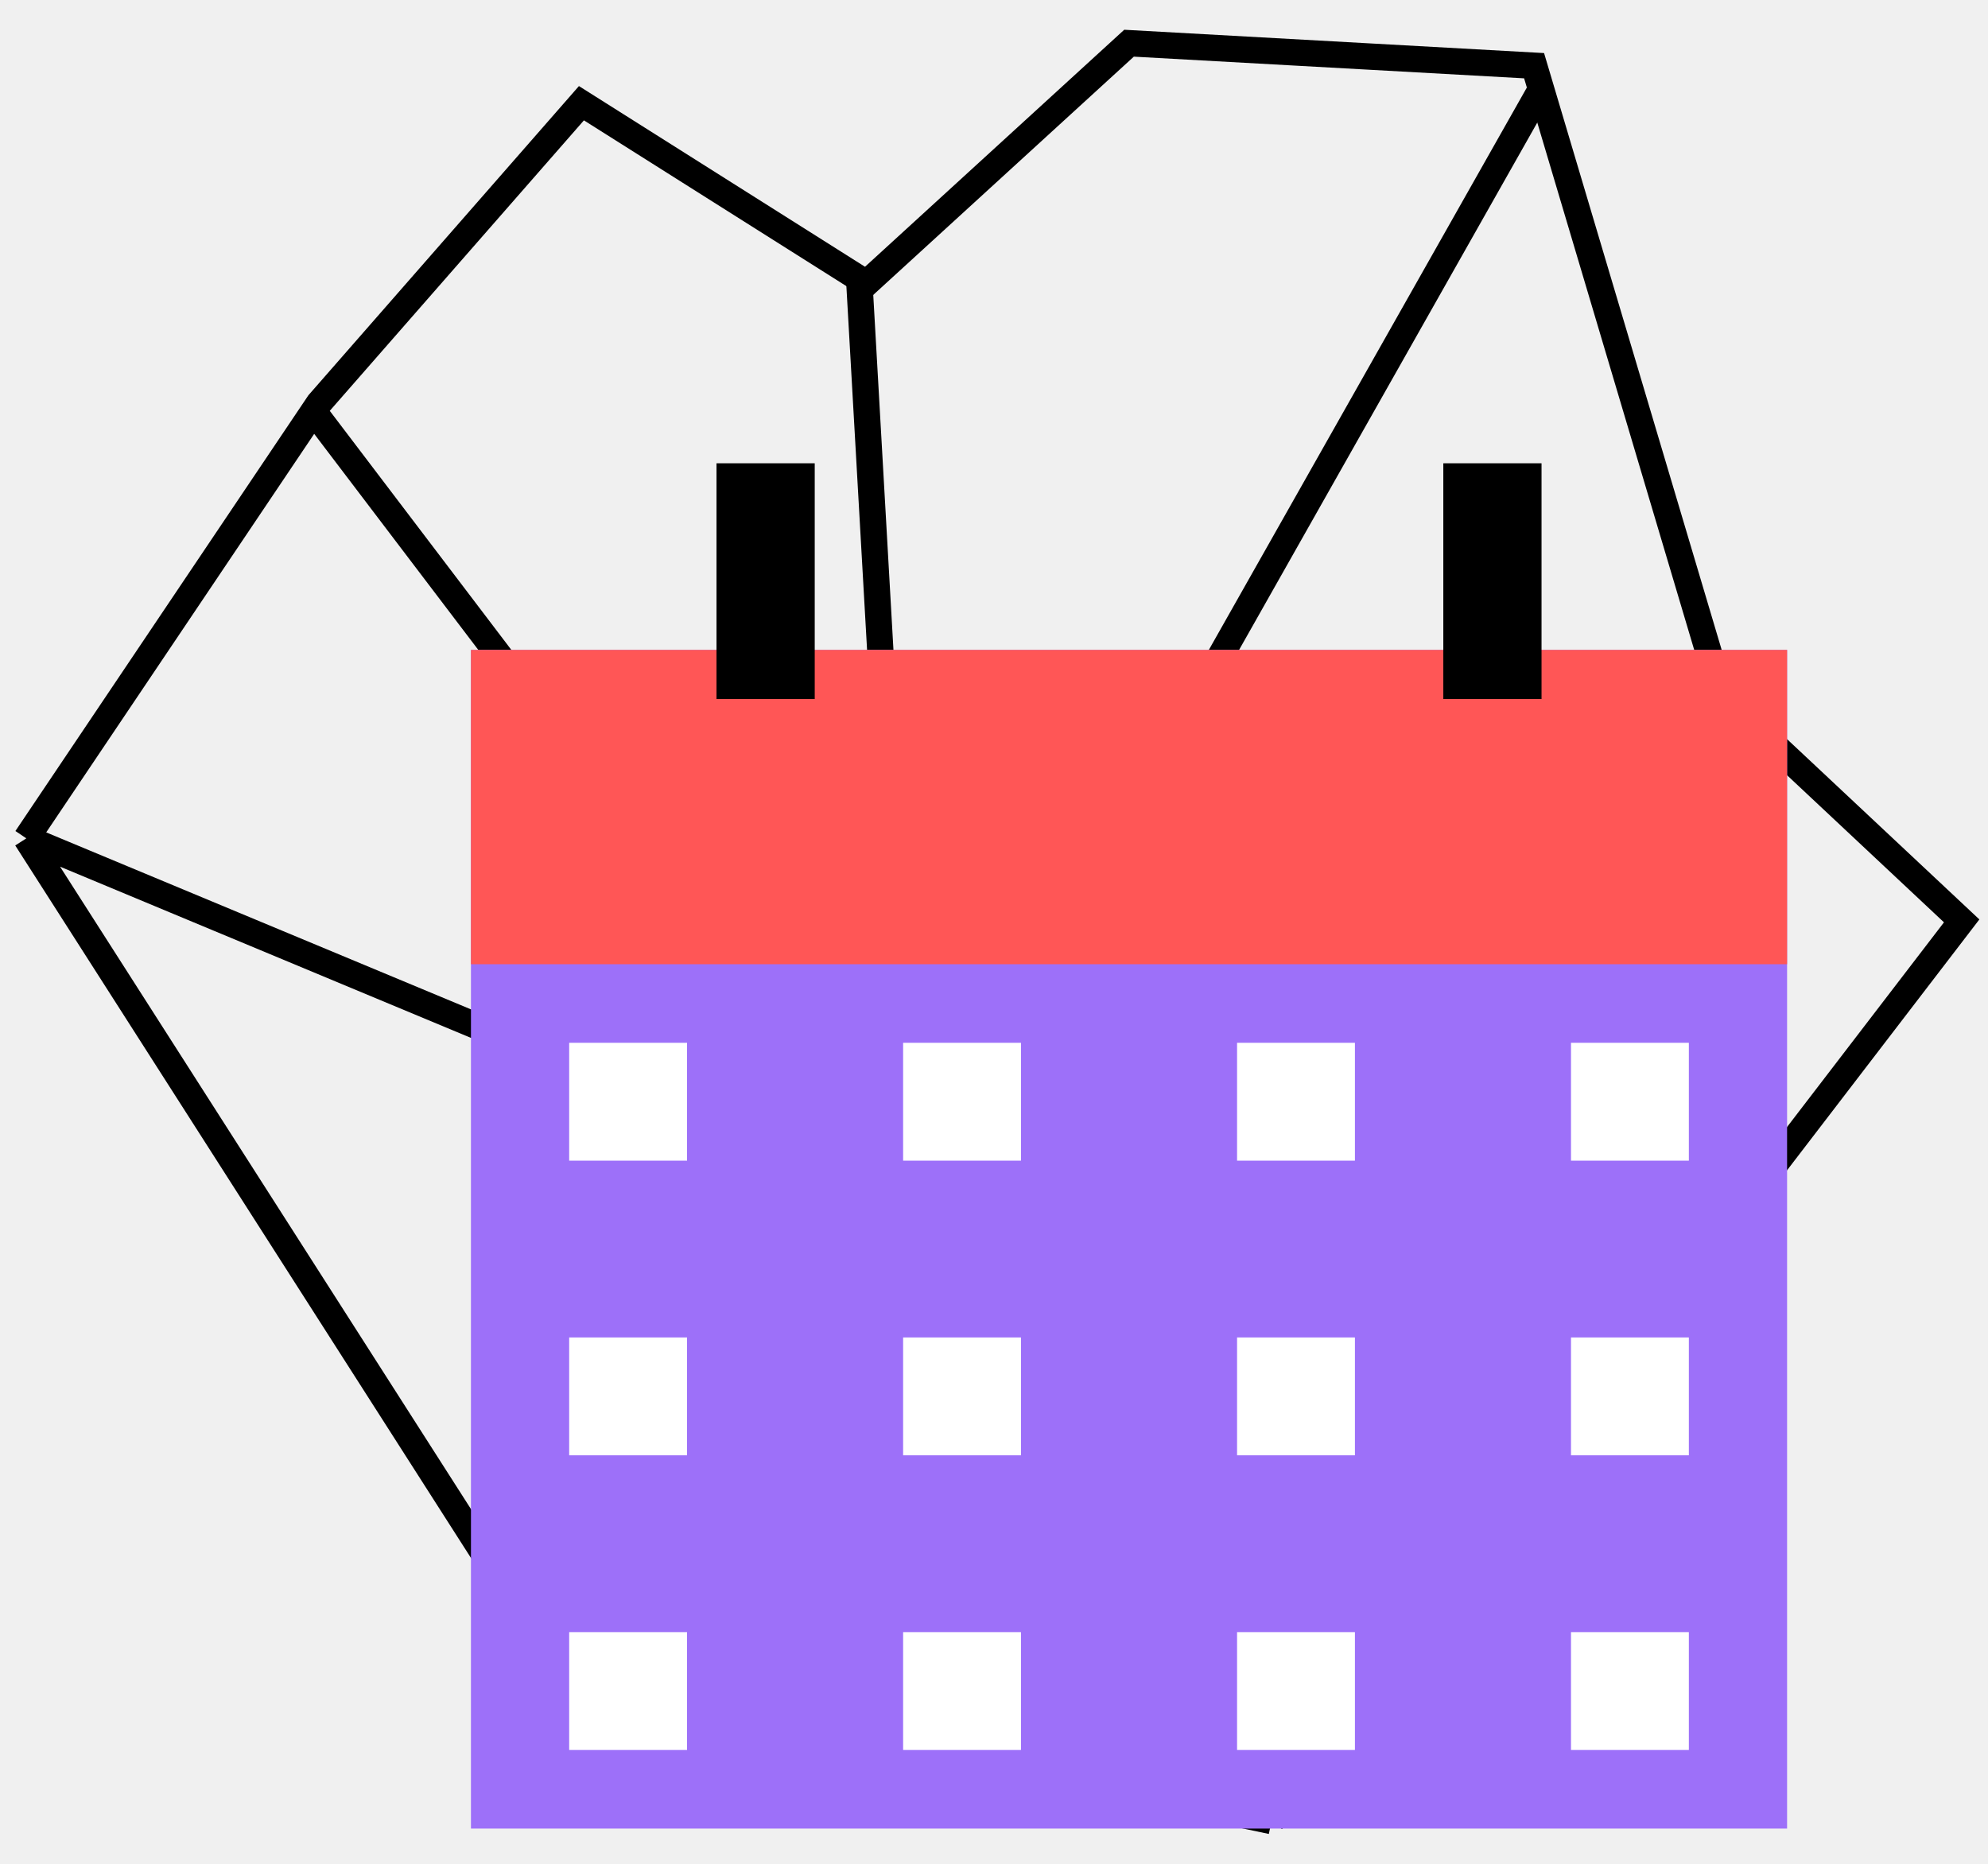
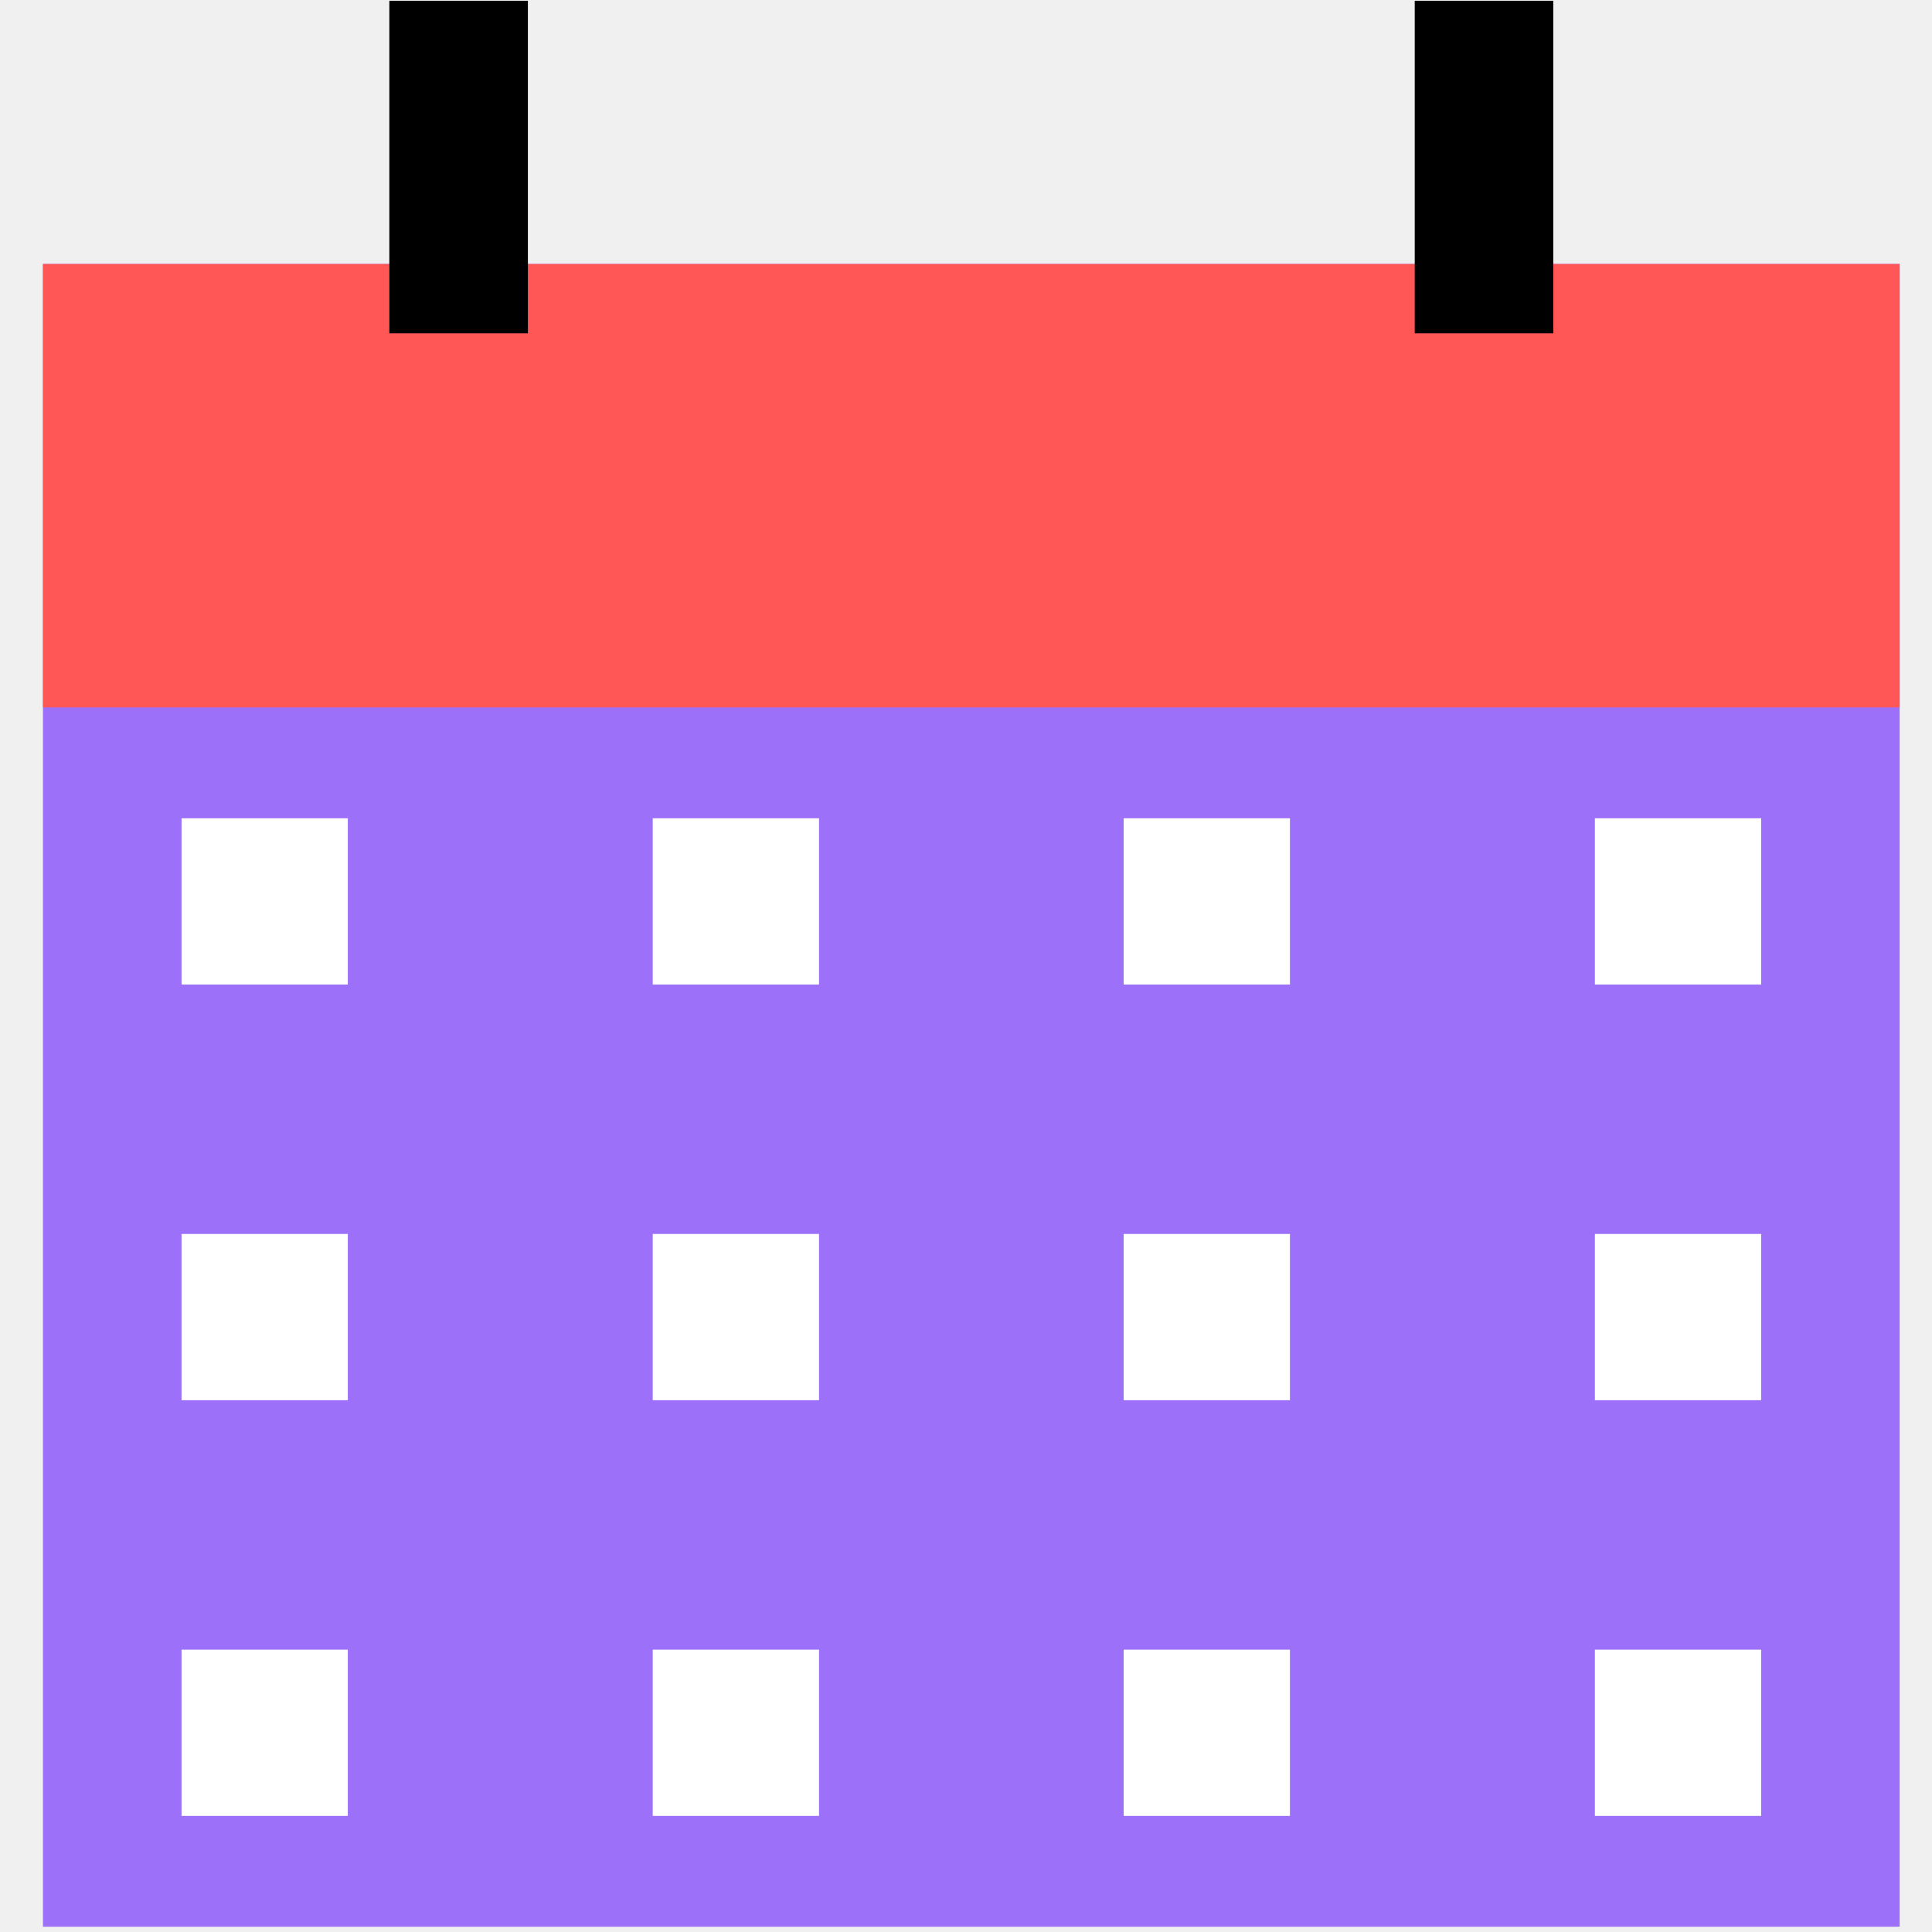
- <svg xmlns="http://www.w3.org/2000/svg" width="32" height="30" viewBox="0 0 151 139" fill="none">
-   <path d="M2 62.395L70.372 90.884L96.581 137.035M2 62.395L24.221 29.349L44.163 6.558L65.814 20.233L85.756 2L116.523 3.709L130.767 51.57L149 68.663L96.581 137.035M2 62.395L42.453 125.64L96.581 137.035" stroke="black" stroke-width="2" />
-   <path d="M24.221 30.488L69.232 89.744L65.244 19.663" stroke="black" stroke-width="2" />
-   <path d="M117.093 5.418L70.372 88.035" stroke="black" stroke-width="2" />
-   <path d="M69.803 90.314L130.768 52.14" stroke="black" stroke-width="2" />
-   <path d="M35.772 48.082H135.739V137.605H35.772V48.082Z" fill="#9D70F9" />
-   <path d="M35.772 48.082H135.739V71.955H35.772V48.082Z" fill="#FF5656" />
-   <path fill-rule="evenodd" clip-rule="evenodd" d="M61.883 33.907V51.812H54.423V33.907H61.883Z" fill="black" />
-   <path fill-rule="evenodd" clip-rule="evenodd" d="M117.088 33.907V51.812H109.628V33.907H117.088Z" fill="black" />
-   <rect x="43.232" y="77.923" width="8.952" height="8.952" fill="white" />
-   <rect x="68.597" y="77.923" width="8.952" height="8.952" fill="white" />
-   <rect x="93.962" y="77.923" width="8.952" height="8.952" fill="white" />
-   <rect x="119.326" y="77.923" width="8.952" height="8.952" fill="white" />
-   <rect x="43.232" y="100.303" width="8.952" height="8.952" fill="white" />
-   <rect x="68.597" y="100.303" width="8.952" height="8.952" fill="white" />
-   <rect x="93.962" y="100.303" width="8.952" height="8.952" fill="white" />
-   <rect x="119.326" y="100.303" width="8.952" height="8.952" fill="white" />
-   <rect x="43.232" y="122.684" width="8.952" height="8.952" fill="white" />
-   <rect x="68.597" y="122.684" width="8.952" height="8.952" fill="white" />
-   <rect x="93.962" y="122.684" width="8.952" height="8.952" fill="white" />
-   <rect x="119.326" y="122.684" width="8.952" height="8.952" fill="white" />
+ <svg xmlns="http://www.w3.org/2000/svg" width="32" height="32" viewBox="0 0 96 99" fill="none">
+   <path d="M0.701 13.527H95.843V98.729H0.701V13.527Z" fill="#9D70F9" />
+   <path d="M0.701 13.527H95.843V36.248H0.701V13.527Z" fill="#FF5656" />
+   <path fill-rule="evenodd" clip-rule="evenodd" d="M25.551 0.039V17.079H18.451V0.039H25.551Z" fill="black" />
+   <path fill-rule="evenodd" clip-rule="evenodd" d="M78.094 0.039V17.079H70.994V0.039H78.094Z" fill="black" />
+   <path d="M16.323 41.93H7.803V50.45H16.323V41.93Z" fill="white" />
+   <path d="M40.468 41.93H31.947V50.45H40.468V41.93Z" fill="white" />
+   <path d="M64.6 41.93H56.08V50.45H64.6V41.93Z" fill="white" />
+   <path d="M88.745 41.93H80.225V50.45H88.745V41.93Z" fill="white" />
+   <path d="M16.323 63.23H7.803V71.75H16.323V63.23Z" fill="white" />
+   <path d="M40.468 63.23H31.947V71.75H40.468V63.23Z" fill="white" />
+   <path d="M64.6 63.23H56.08V71.75H64.6V63.23Z" fill="white" />
+   <path d="M88.745 63.23H80.225V71.75H88.745V63.23Z" fill="white" />
+   <path d="M16.323 84.531H7.803V93.051H16.323V84.531Z" fill="white" />
+   <path d="M40.468 84.531H31.947V93.051H40.468V84.531Z" fill="white" />
+   <path d="M64.6 84.531H56.08V93.051H64.6V84.531Z" fill="white" />
+   <path d="M88.745 84.531H80.225V93.051H88.745V84.531Z" fill="white" />
</svg>
